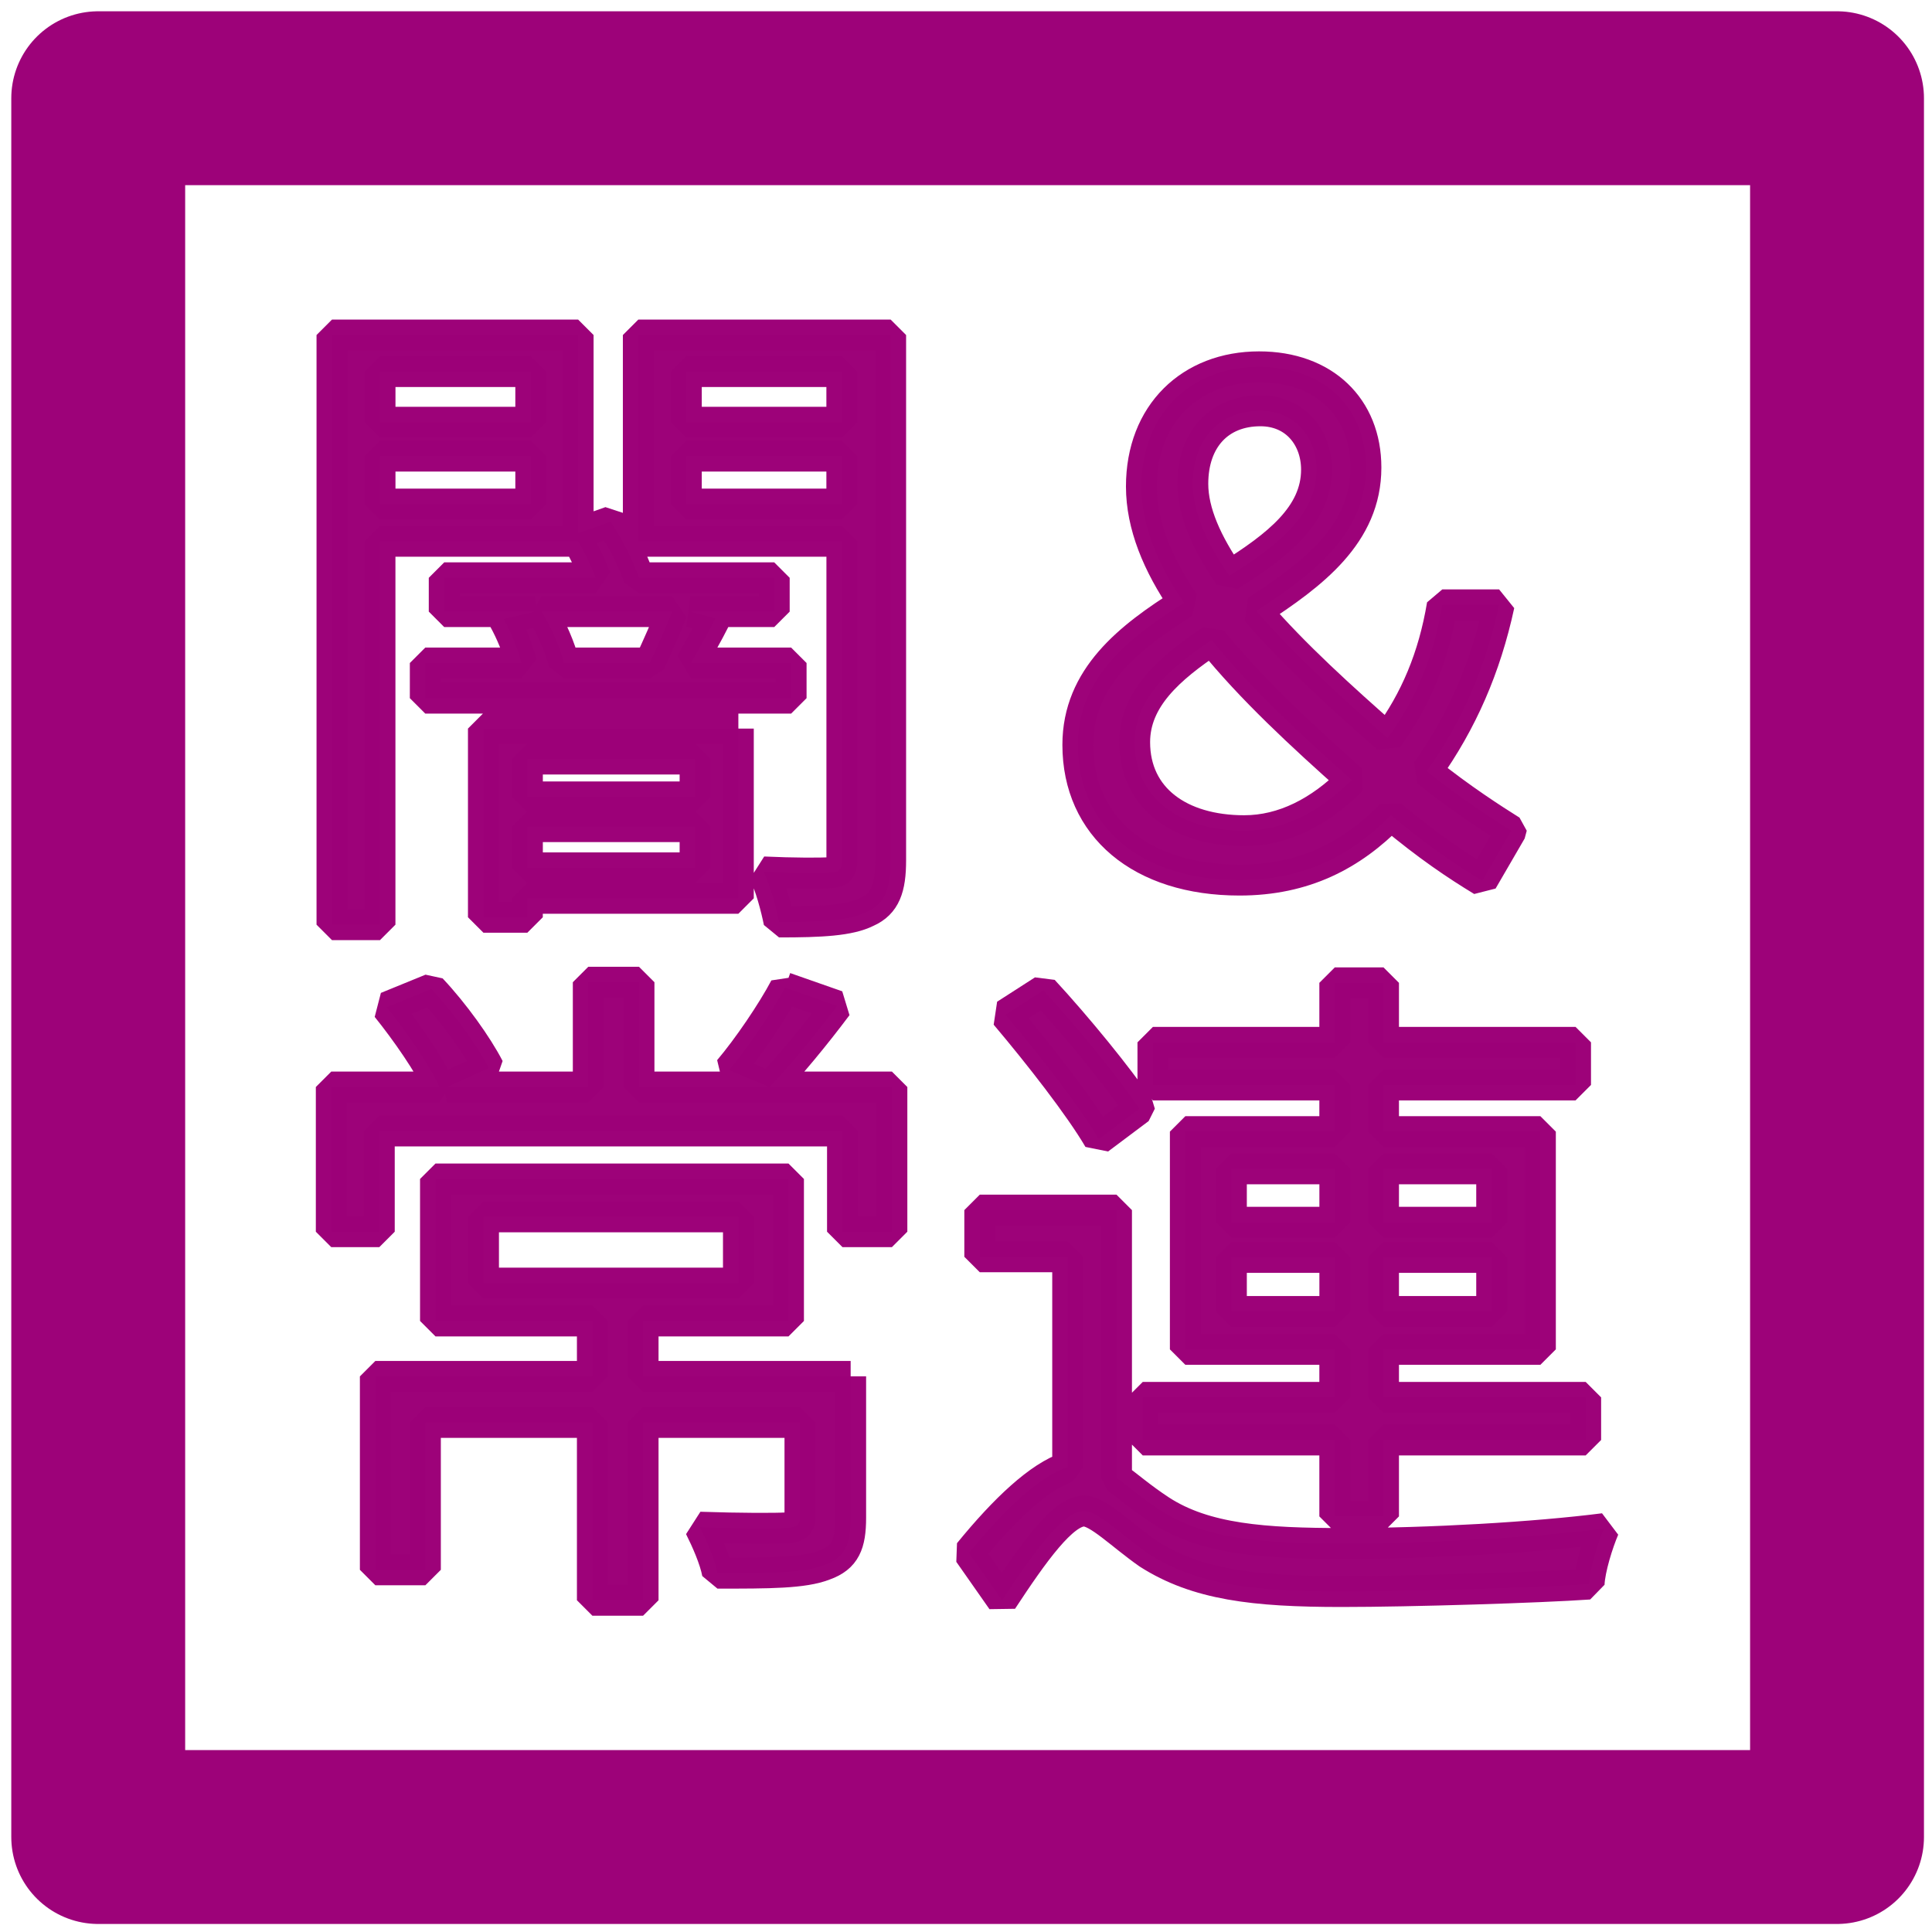
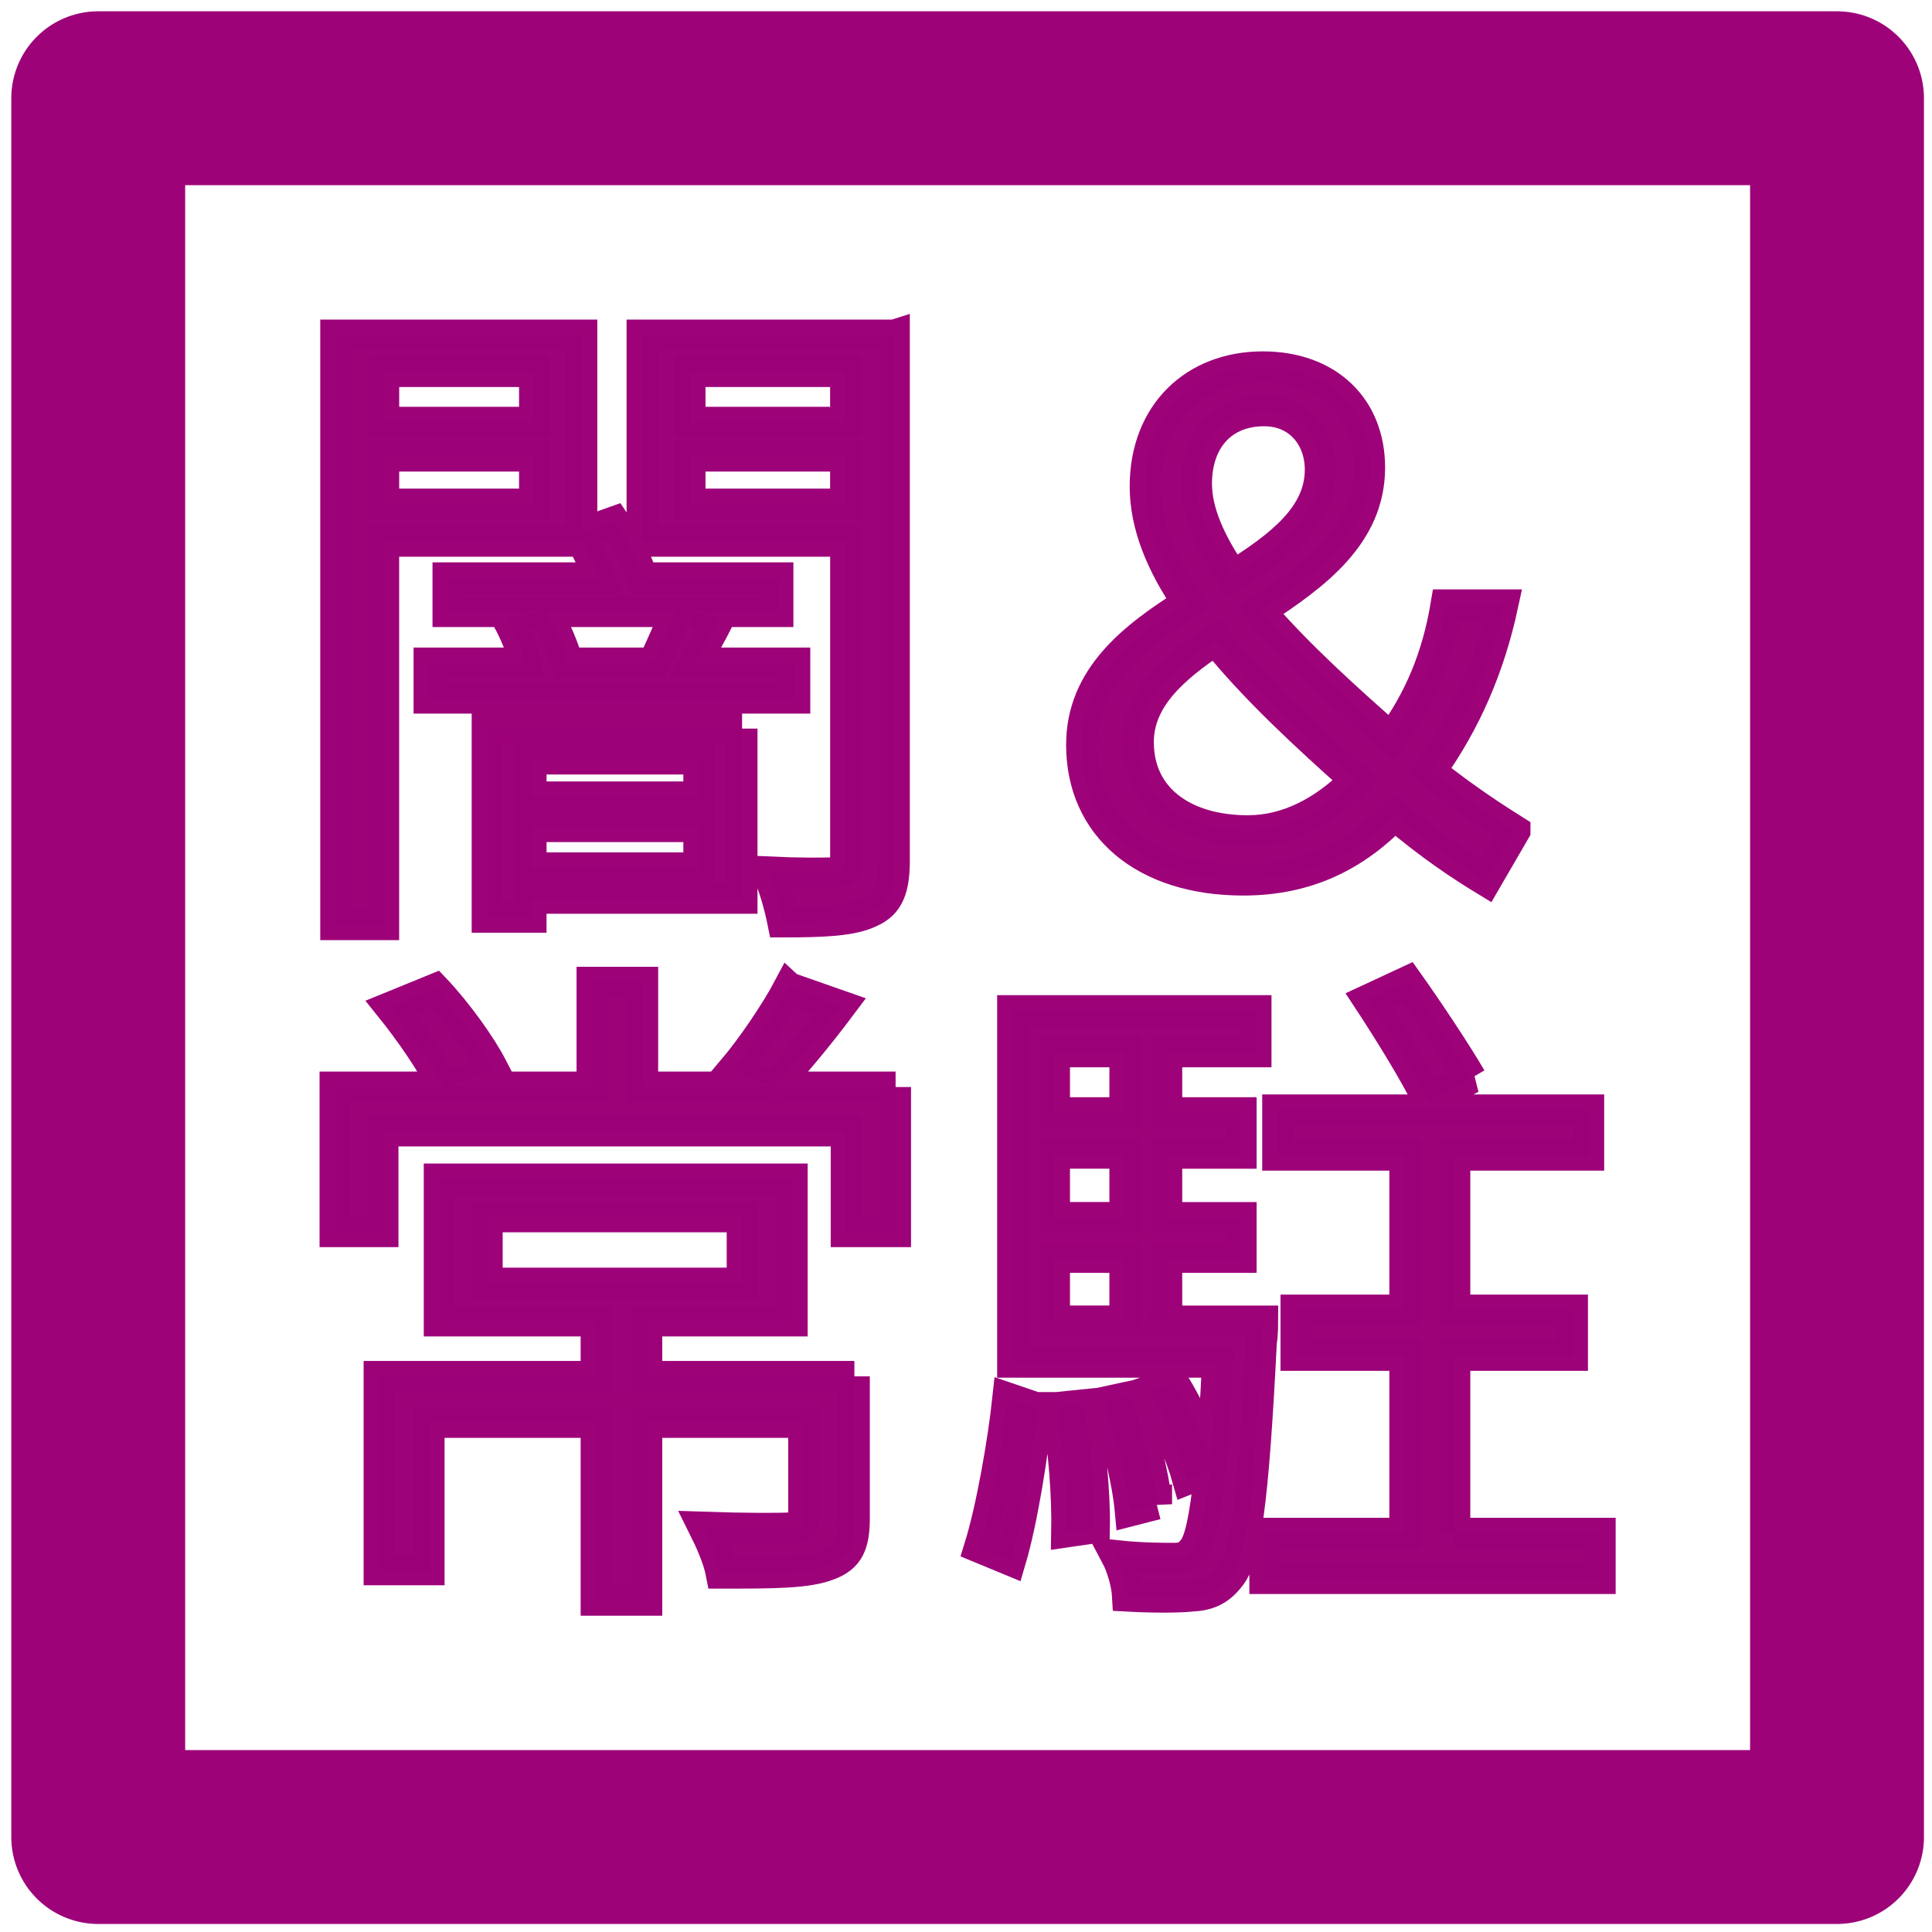
<svg xmlns="http://www.w3.org/2000/svg" id="svg5238" height="50" viewBox="0 0 50 50" width="50" version="1.1">
  <rect id="rect5795" opacity=".99" stroke-linejoin="round" height="45" width="45" stroke="#9c0078" stroke-linecap="round" y="2.542" x="2.542" stroke-width="4.5" fill="none" />
-   <g id="flowRoot4140" stroke-linejoin="bevel" stroke-opacity=".992" fill-opacity=".992" transform="translate(1.0858 2.0706)" stroke="#9c0078" stroke-width=".8" fill="#9c0078">
-     <path id="path4170" d="m16.309 13.758c-0.158 0.403-0.385 0.91-0.578 1.33h-2.223c-0.087-0.367-0.315-0.91-0.578-1.33h3.377zm-7.56-2.783v-1.242h3.902v1.242h-3.902zm3.902-3.43v1.312h-3.902v-1.312h3.902zm-2.73 8.453h9.467v-0.91h-2.59c0.193-0.35 0.42-0.735 0.63-1.155l-0.647-0.175h2.17v-0.875h-3.5c-0.158-0.455-0.438-1.015-0.735-1.452l-0.84 0.297v-5.128h-6.37v15.26h1.242v-9.922h5.128c0.175 0.297 0.333 0.63 0.455 0.945h-3.92v0.875h2.345l-0.805 0.193c0.193 0.35 0.367 0.77 0.455 1.137h-2.485v0.91zm6.982 1.575v0.98h-4.34v-0.98h4.34zm-4.34 2.817v-1.067h4.34v1.067h-4.34zm5.46-3.605h-6.598v4.883h1.137v-0.49h5.46v-4.393zm-1.347-5.81v-1.242h4.025v1.242h-4.025zm4.025-3.43v1.312h-4.025v-1.312h4.025zm1.26-0.945h-6.527v5.338h5.268v8.26c0 0.228-0.07 0.315-0.297 0.315-0.228 0.018-0.963 0.018-1.732-0.018 0.175 0.333 0.333 0.945 0.403 1.295 1.085 0 1.82-0.035 2.275-0.263 0.472-0.21 0.613-0.613 0.613-1.33v-13.597z" />
-     <path id="path4172" d="m28.279 17.136c0-1.12 0.892-1.907 1.995-2.643 1.015 1.26 2.345 2.485 3.623 3.623-0.823 0.823-1.768 1.312-2.783 1.312-1.663 0-2.835-0.84-2.835-2.292zm1.505-6.685c0-1.155 0.682-1.89 1.75-1.89 0.91 0 1.452 0.7 1.452 1.522 0 1.19-1.032 1.978-2.257 2.748-0.578-0.84-0.945-1.645-0.945-2.38zm8.242 8.977c-0.472-0.297-1.295-0.823-2.188-1.54 0.91-1.278 1.522-2.678 1.873-4.305h-1.47c-0.228 1.365-0.7 2.467-1.417 3.447-1.155-1.015-2.415-2.152-3.395-3.29 1.452-0.945 2.835-1.978 2.835-3.71 0-1.558-1.085-2.607-2.765-2.607-1.768 0-3.045 1.208-3.045 3.098 0 0.998 0.42 2.013 1.103 3.01-1.417 0.892-2.748 1.925-2.748 3.675 0 2.118 1.627 3.5 4.183 3.5 1.68 0 2.905-0.647 3.92-1.68 0.963 0.805 1.698 1.295 2.362 1.698l0.752-1.295z" />
-     <path id="path4174" d="m11.427 29.421h6.598v1.715h-6.598v-1.715zm9.502 4.13h-5.372v-1.435h3.763v-3.675h-9.135v3.675h4.06v1.435h-5.617v5.005h1.295v-3.815h4.322v4.603h1.312v-4.603h4.06v2.45c0 0.21-0.087 0.263-0.35 0.28s-1.19 0.018-2.24-0.018c0.175 0.35 0.385 0.823 0.455 1.19 1.347 0 2.223 0 2.765-0.21 0.542-0.193 0.682-0.542 0.682-1.225v-3.658zm-1.698-10.062c-0.333 0.63-0.963 1.558-1.452 2.135l1.05 0.438c0.507-0.525 1.173-1.33 1.75-2.1l-1.347-0.472zm2.765 2.572h-6.545v-2.712h-1.312v2.712h-3.658l1.085-0.49c-0.297-0.578-0.91-1.435-1.488-2.047l-1.155 0.472c0.507 0.63 1.103 1.488 1.365 2.065h-2.8v3.745h1.242v-2.607h11.988v2.607h1.278v-3.745z" />
-     <path id="path4176" d="m30.782 31.871v-1.4h2.678v1.4h-2.678zm0-3.692h2.678v1.383h-2.678v-1.383zm6.737 0v1.383h-2.8v-1.383h2.8zm0 3.692h-2.8v-1.4h2.8v1.4zm-4.06 5.303h1.26v-1.978h5.232v-1.103h-5.232v-1.242h4.06v-5.635h-4.06v-1.208h4.97v-1.103h-4.97v-1.54h-1.26v1.54h-4.707v1.103h4.707v1.208h-3.868v5.635h3.868v1.242h-4.97v1.103h4.97v1.978zm-5.058-10.552c-0.525-0.787-1.627-2.135-2.485-3.062l-0.98 0.63c0.858 1.015 1.925 2.38 2.415 3.22l1.05-0.787zm-0.595 2.625h-3.535v1.208h2.275v5.442c-0.735 0.245-1.627 1.085-2.555 2.223l0.858 1.225c0.805-1.225 1.575-2.31 2.118-2.31 0.367 0 0.963 0.613 1.663 1.103 1.26 0.805 2.73 0.98 5.005 0.98 1.802 0 5.145-0.105 6.405-0.193 0.018-0.403 0.228-1.067 0.385-1.435-1.785 0.228-4.515 0.385-6.737 0.385-2.047 0-3.587-0.105-4.742-0.858-0.507-0.333-0.84-0.63-1.137-0.84v-6.93z" />
+   <g id="flowRoot4140" stroke-opacity=".992" fill-opacity=".992" transform="translate(.96912 2.4945)" stroke="#9c0078" stroke-width="0.8" fill="#9c0078">
+     <path id="path4151" d="m16.522 13.334c-0.158 0.403-0.385 0.91-0.578 1.33h-2.223c-0.087-0.367-0.315-0.91-0.578-1.33h3.377zm-7.56-2.783v-1.242h3.902v1.242h-3.902zm3.902-3.43v1.312h-3.902v-1.312h3.902zm-2.73 8.453h9.467v-0.91h-2.59c0.193-0.35 0.42-0.735 0.63-1.155l-0.647-0.175h2.17v-0.875h-3.5c-0.158-0.455-0.438-1.015-0.735-1.452l-0.84 0.297v-5.128h-6.37v15.26h1.242v-9.922h5.128c0.175 0.297 0.333 0.63 0.455 0.945h-3.92v0.875h2.345l-0.805 0.193c0.193 0.35 0.367 0.77 0.455 1.137h-2.485v0.91zm6.982 1.575v0.98h-4.34v-0.98h4.34zm-4.34 2.817v-1.067h4.34v1.067h-4.34zm5.46-3.605h-6.598v4.883h1.137v-0.49h5.46v-4.393zm-1.347-5.81v-1.242h4.025v1.242h-4.025zm4.025-3.43v1.312h-4.025v-1.312h4.025zm1.26-0.945h-6.527v5.338h5.268v8.26c0 0.228-0.07 0.315-0.297 0.315-0.228 0.018-0.963 0.018-1.732-0.018 0.175 0.333 0.333 0.945 0.403 1.295 1.085 0 1.82-0.035 2.275-0.263 0.472-0.21 0.613-0.613 0.613-1.33v-13.598z" />
+     <path id="path4153" d="m28.492 16.712c0-1.12 0.892-1.907 1.995-2.643 1.015 1.26 2.345 2.485 3.623 3.623-0.823 0.823-1.768 1.312-2.783 1.312-1.663 0-2.835-0.84-2.835-2.292zm1.505-6.685c0-1.155 0.682-1.89 1.75-1.89 0.91 0 1.452 0.7 1.452 1.522 0 1.19-1.032 1.978-2.257 2.748-0.578-0.84-0.945-1.645-0.945-2.38zm8.242 8.977c-0.472-0.297-1.295-0.823-2.188-1.54 0.91-1.278 1.522-2.678 1.873-4.305h-1.47c-0.228 1.365-0.7 2.467-1.417 3.447-1.155-1.015-2.415-2.152-3.395-3.29 1.452-0.945 2.835-1.978 2.835-3.71 0-1.558-1.085-2.607-2.765-2.607-1.768 0-3.045 1.208-3.045 3.098 0 0.998 0.42 2.013 1.103 3.01-1.417 0.892-2.748 1.925-2.748 3.675 0 2.118 1.627 3.5 4.183 3.5 1.68 0 2.905-0.647 3.92-1.68 0.963 0.805 1.698 1.295 2.362 1.698l0.752-1.295z" />
+     <path id="path4155" d="m11.64 28.997h6.598v1.715h-6.598v-1.715zm9.502 4.13h-5.372v-1.435h3.763v-3.675h-9.135v3.675h4.06v1.435h-5.617v5.005h1.295v-3.815h4.322v4.603h1.312v-4.603h4.06v2.45c0 0.21-0.087 0.263-0.35 0.28s-1.19 0.018-2.24-0.018c0.175 0.35 0.385 0.823 0.455 1.19 1.347 0 2.223 0 2.765-0.21 0.542-0.193 0.682-0.542 0.682-1.225v-3.658zm-1.698-10.062c-0.333 0.63-0.963 1.558-1.452 2.135l1.05 0.438c0.507-0.525 1.173-1.33 1.75-2.1l-1.347-0.472zm2.765 2.572h-6.545v-2.712h-1.312v2.712h-3.658l1.085-0.49c-0.297-0.578-0.91-1.435-1.488-2.047l-1.155 0.472c0.507 0.63 1.103 1.488 1.365 2.065h-2.8v3.745h1.242v-2.607h11.987v2.607h1.278v-3.745z" />
+     <path id="path4157" d="m37.102 25.409c-0.367-0.63-1.085-1.715-1.645-2.502l-1.015 0.472c0.542 0.823 1.242 1.96 1.558 2.625l1.103-0.595zm-11.918 12.478c0.315-1.067 0.578-2.783 0.7-3.938l-0.77-0.263c-0.122 1.137-0.42 2.853-0.735 3.868l0.805 0.333zm1.19-3.955c0.193 1.032 0.28 2.345 0.263 3.22l0.718-0.105c0.018-0.858-0.105-2.17-0.297-3.185l-0.682 0.07zm-0.052-3.885h1.82v1.645h-1.82v-1.645zm1.82-5.32v1.575h-1.82v-1.575h1.82zm0 4.287h-1.82v-1.663h1.82v1.663zm1.085 2.678v-1.645h1.925v-1.032h-1.925v-1.663h1.925v-1.05h-1.925v-1.575h2.31v-1.067h-6.3v9.1h5.303c-0.052 1.067-0.105 1.925-0.175 2.59-0.175-0.595-0.578-1.435-0.963-2.065l-0.613 0.21c0.403 0.718 0.805 1.663 0.98 2.292l0.578-0.228c-0.14 1.26-0.263 1.855-0.455 2.065-0.14 0.175-0.28 0.21-0.49 0.21-0.245 0-0.84 0-1.488-0.07 0.158 0.297 0.28 0.735 0.297 1.05 0.647 0.035 1.295 0.035 1.645 0 0.42-0.018 0.718-0.14 0.98-0.472 0.438-0.49 0.63-1.96 0.84-6.107 0.035-0.175 0.035-0.542 0.035-0.542h-2.485zm-0.263 4.742c-0.07-0.735-0.35-1.89-0.7-2.783l-0.647 0.14c0.315 0.892 0.595 2.047 0.665 2.817l0.682-0.175zm7.718 0.752v-4.603h3.045v-1.173h-3.045v-4.008h3.465v-1.173h-8.05v1.173h3.29v4.008h-2.817v1.173h2.817v4.603h-3.623v1.173h8.68v-1.173h-3.763z" />
  </g>
</svg>
